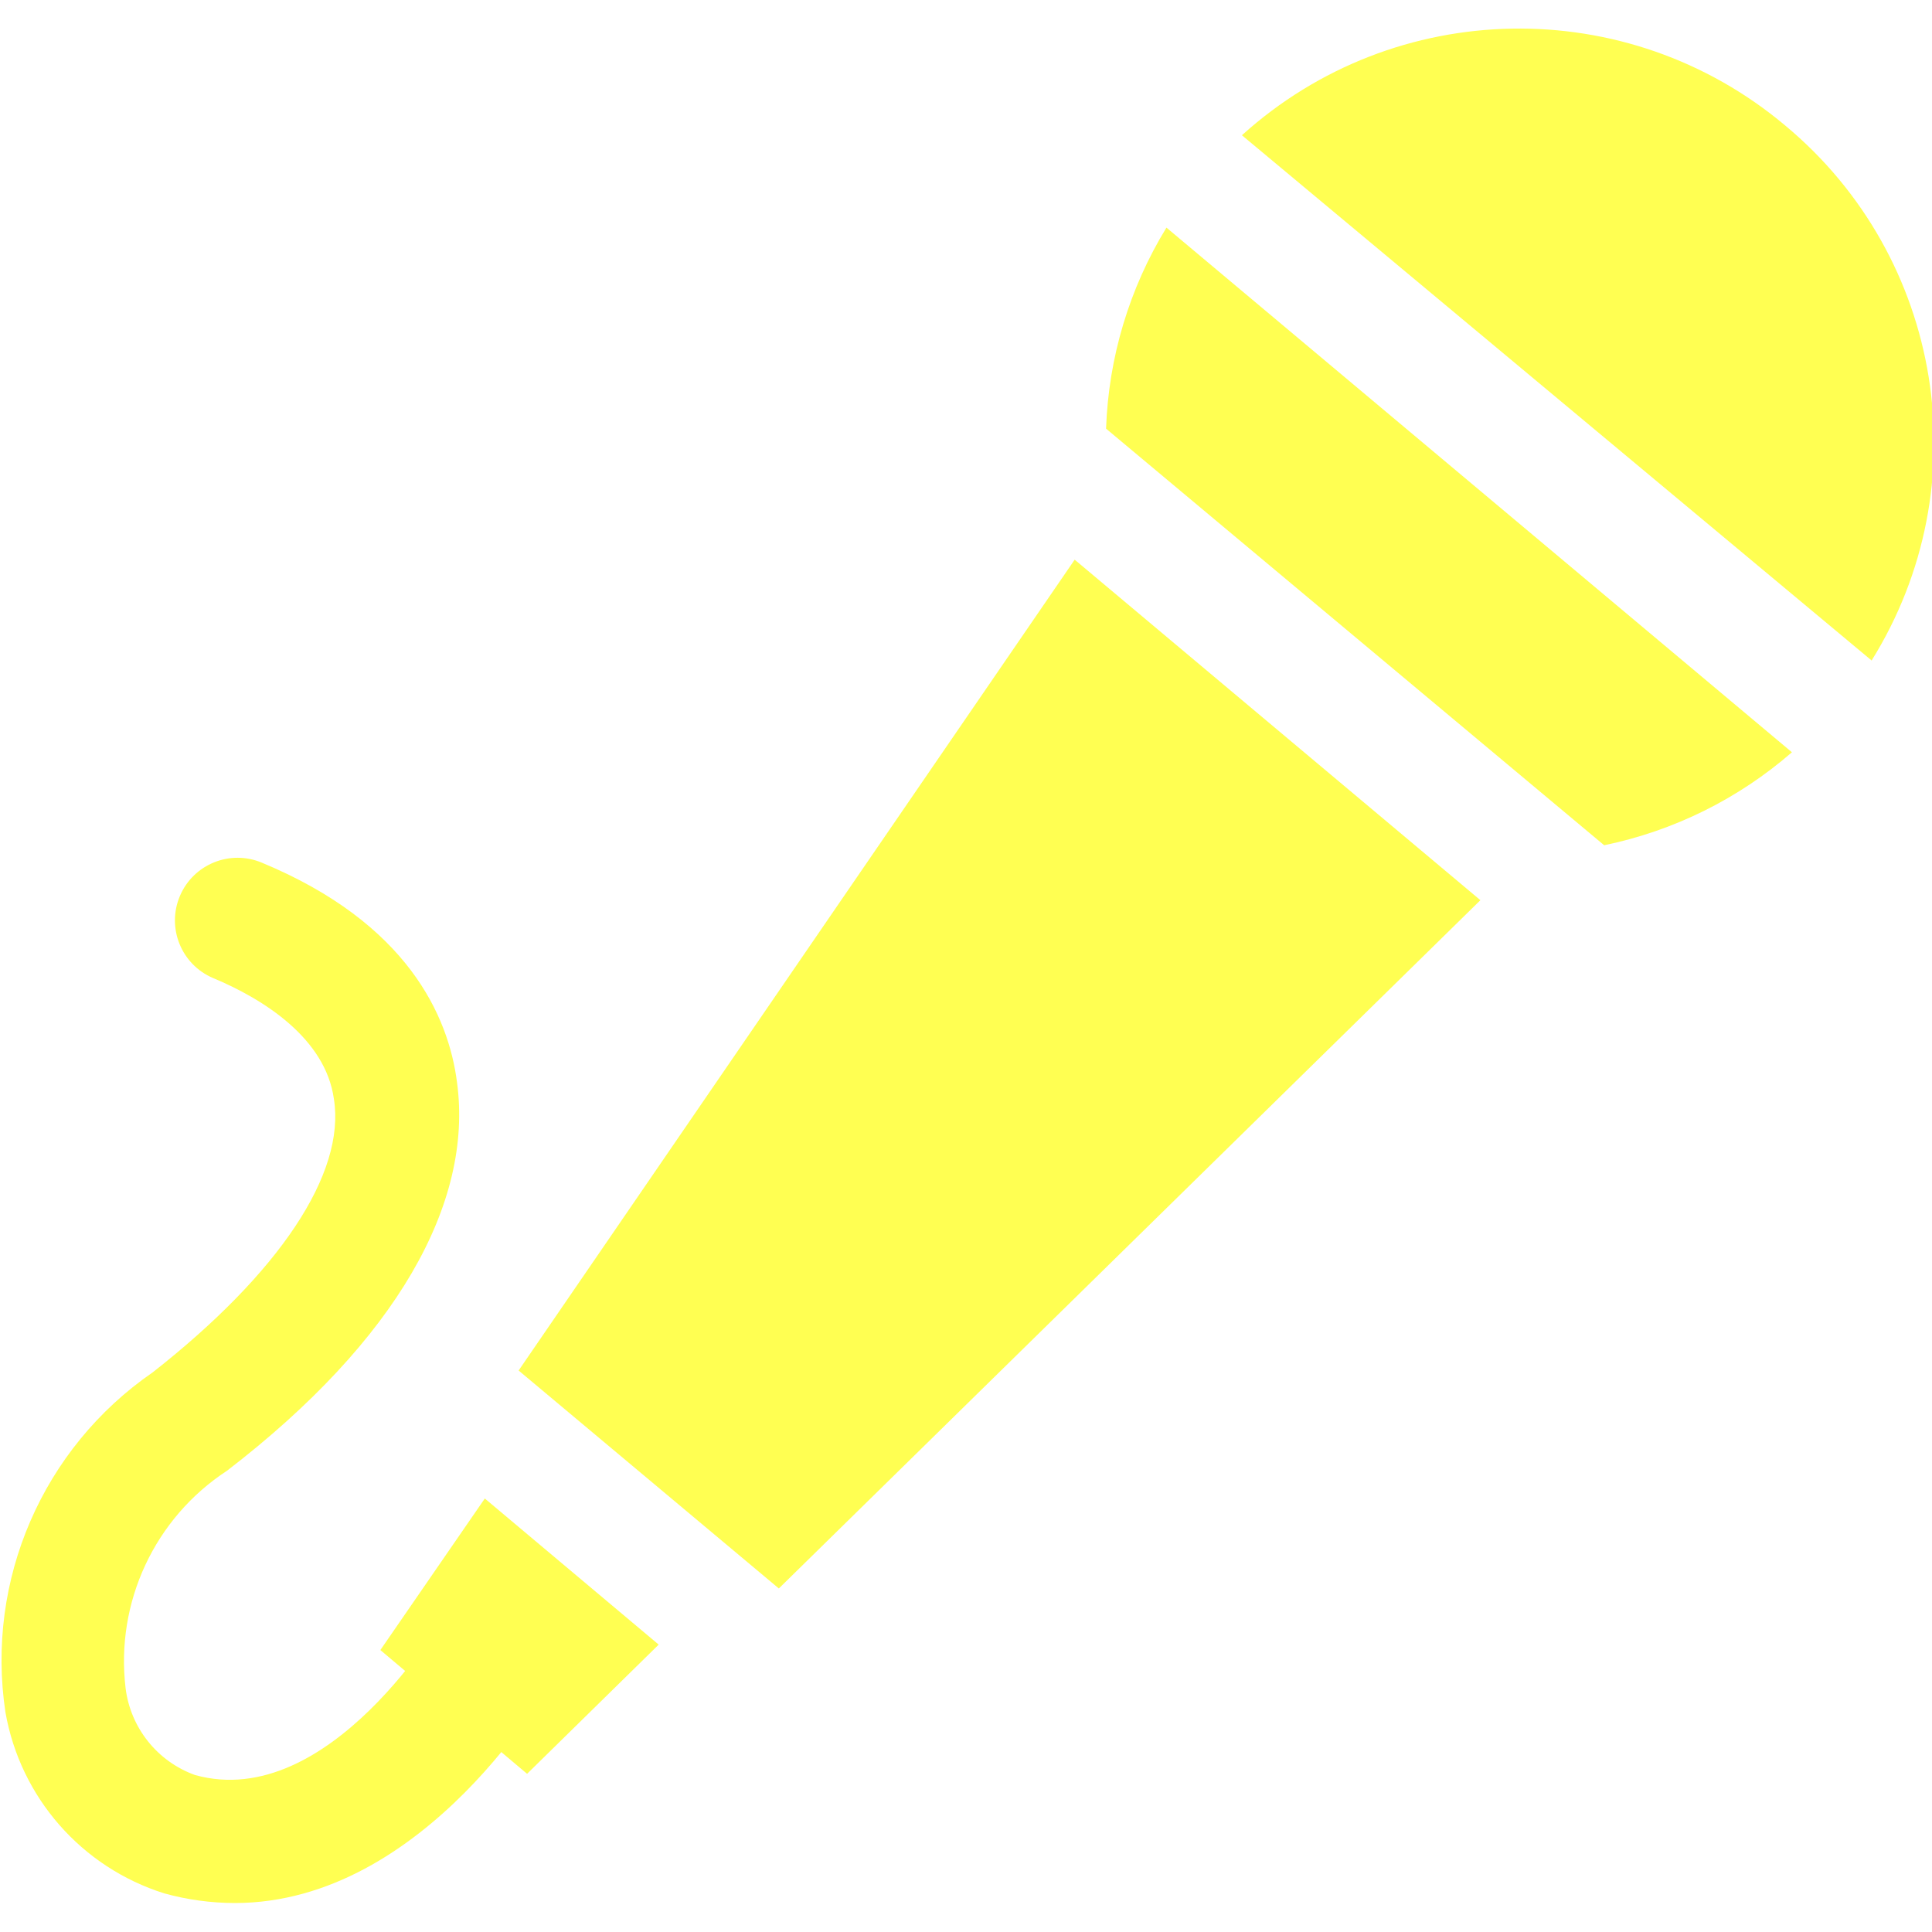
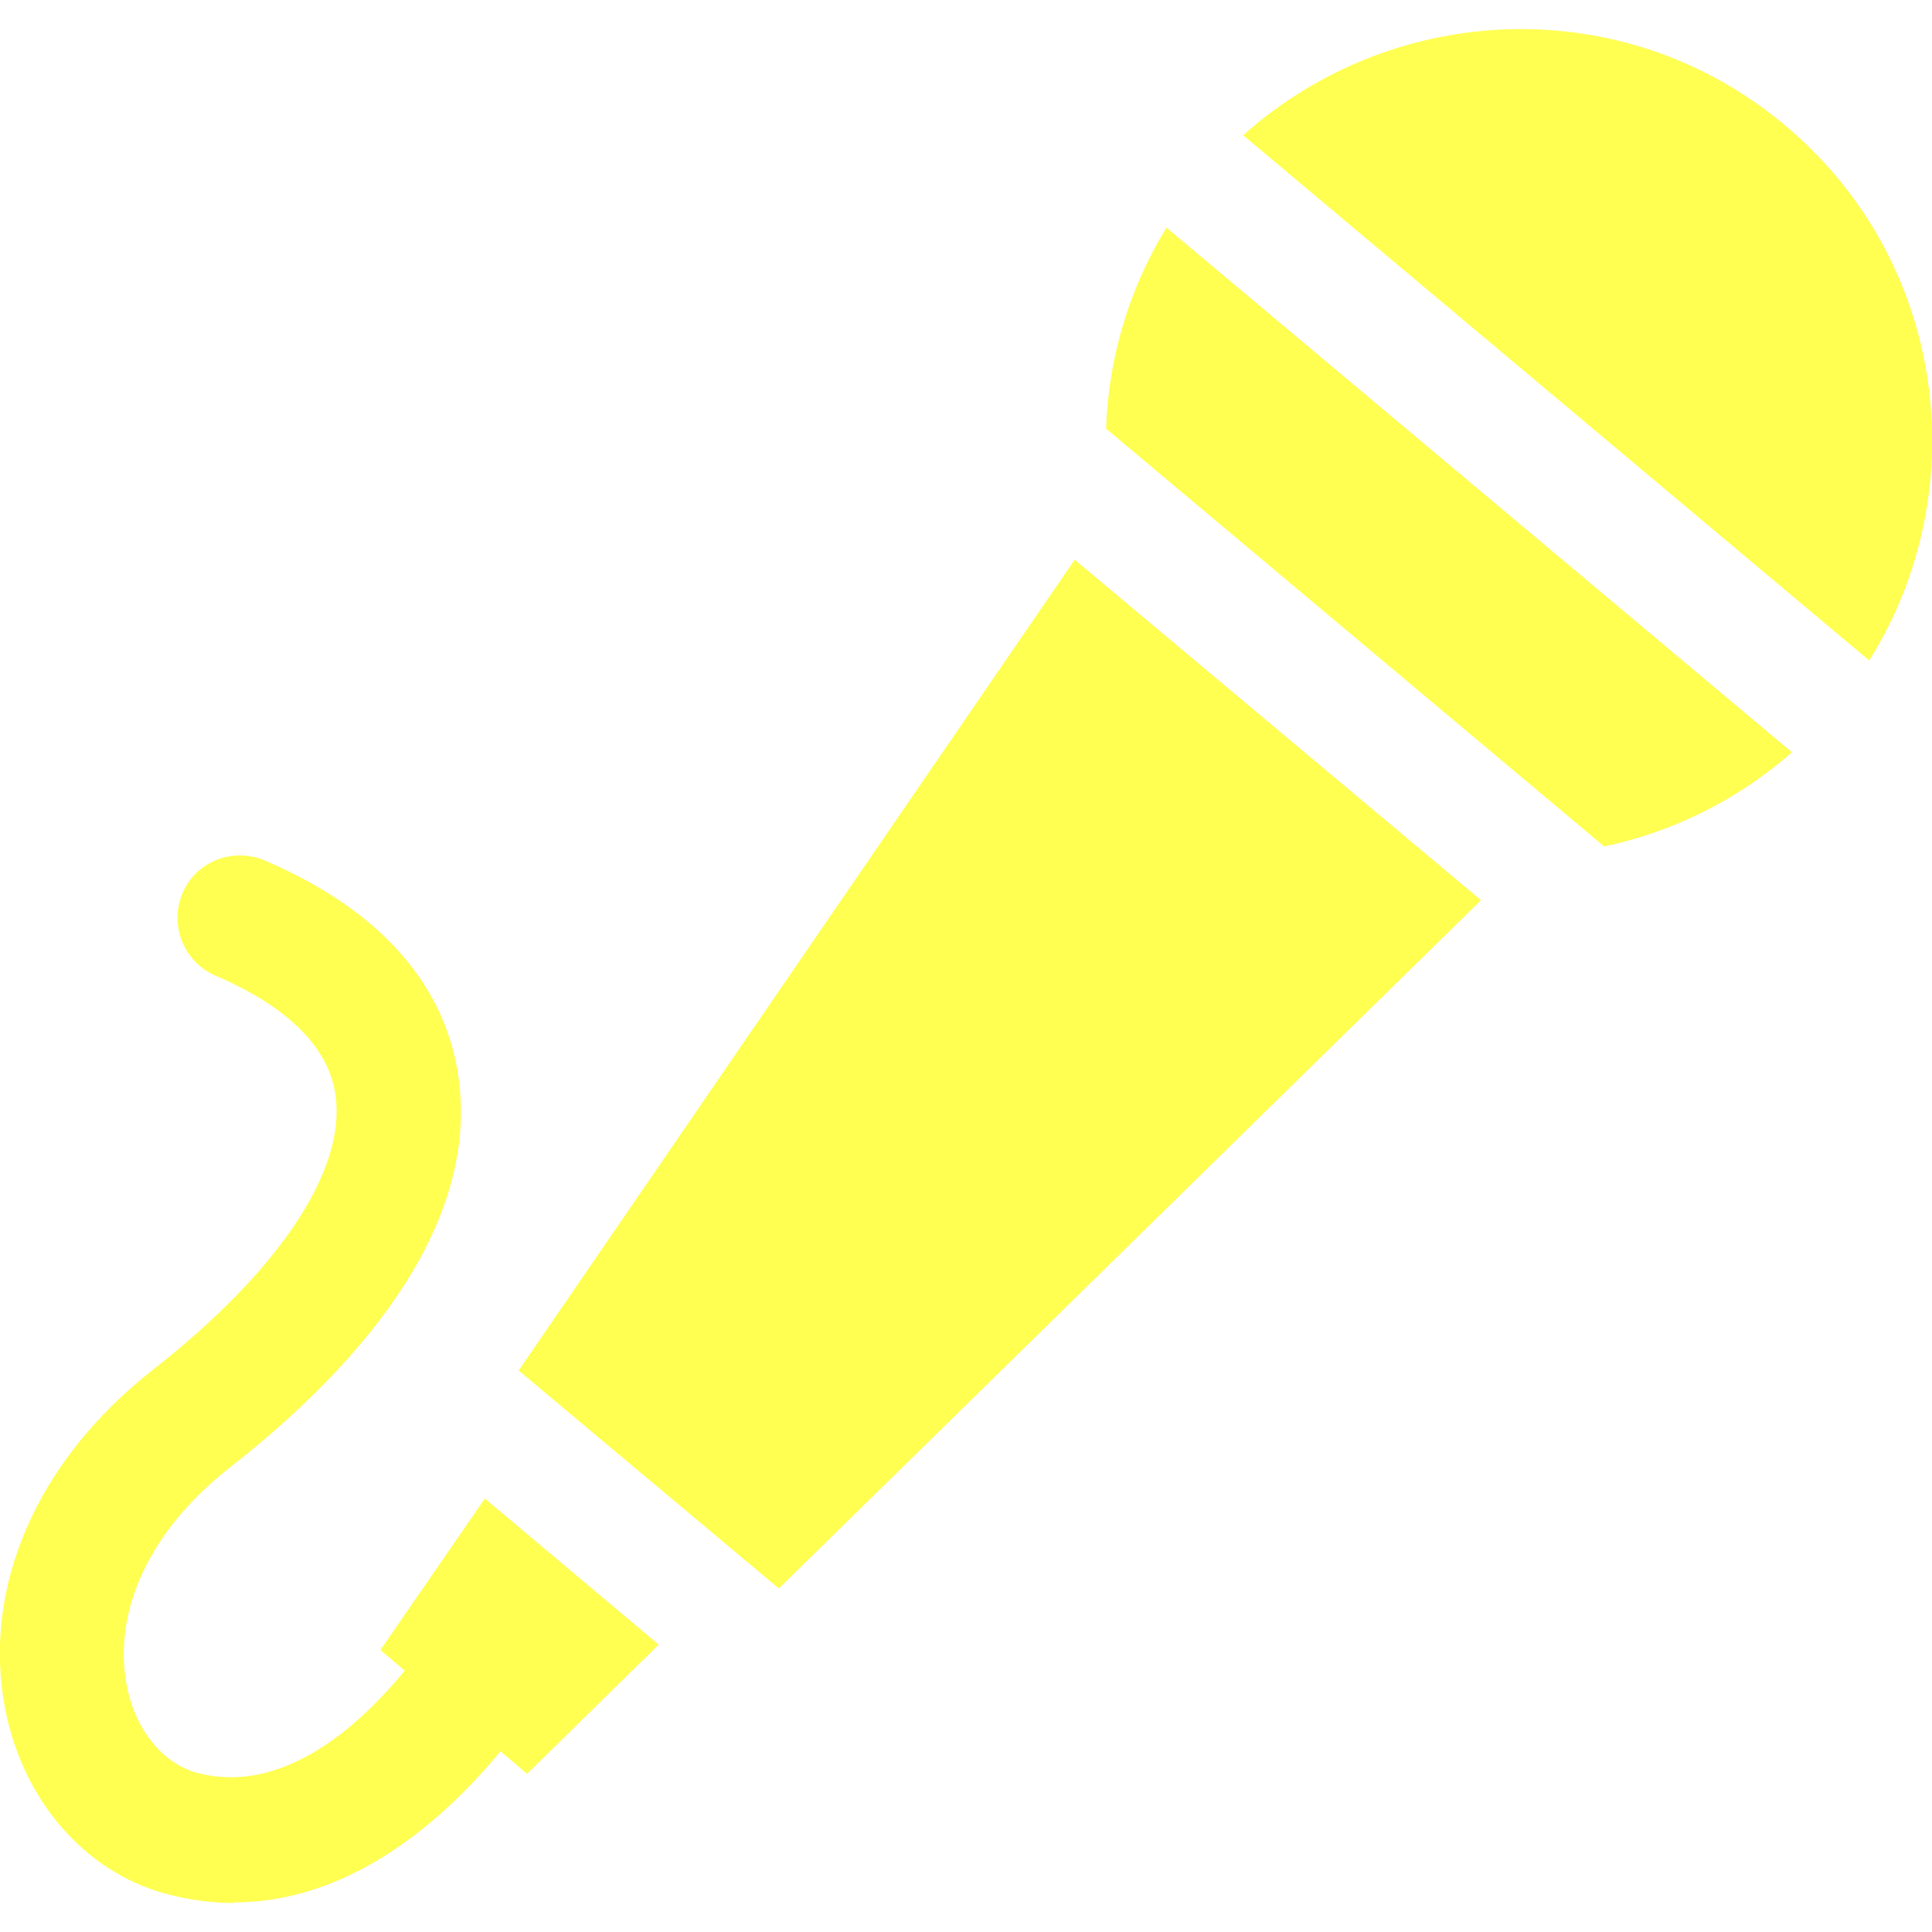
- <svg xmlns="http://www.w3.org/2000/svg" id="画像" width="32" height="32" viewBox="0 0 32 32">
+ <svg xmlns="http://www.w3.org/2000/svg" id="_像" width="32" height="32" viewBox="0 0 32 32">
  <defs>
    <style>.cls-1{fill:#ffff52;}</style>
  </defs>
-   <path class="cls-1" d="M3.89,31.52a4.39,4.39,0,0,1-1.17-.16,3.84,3.84,0,0,1-2.63-3,5.79,5.79,0,0,1,2.44-5.63c2.09-1.64,3.2-3.29,3-4.53-.14-1-1.16-1.65-2-2a1,1,0,1,1,.81-1.91c2.41,1,3.09,2.54,3.23,3.64.27,2-1,4.27-3.81,6.43a3.77,3.77,0,0,0-1.68,3.6,1.76,1.76,0,0,0,1.15,1.44c2.23.62,4.11-2.61,4.13-2.64a1,1,0,0,1,1.81,1C9.12,27.9,7.05,31.52,3.89,31.52Z" />
-   <path class="cls-1" d="M29.57,2.08a6.85,6.85,0,0,0-9,.16L31,10.94A6.83,6.83,0,0,0,29.57,2.08Z" />
-   <polygon class="cls-1" points="6.3 27.33 8.73 29.38 10.91 27.24 8.03 24.82 6.3 27.33" />
-   <path class="cls-1" d="M29.68,12.46,19.32,3.77a6.83,6.83,0,0,0-1,3.33L26.57,14A6.85,6.85,0,0,0,29.68,12.46Z" />
-   <polygon class="cls-1" points="24.52 14.91 17.8 9.27 8.59 22.7 12.9 26.31 24.52 14.91" />
+   <path class="cls-1" d="M3.89,31.52c-.37,0-.77-.05-1.17-.16-1.32-.37-2.33-1.53-2.63-3.03-.4-2.02,.51-4.13,2.44-5.64,2.09-1.64,3.19-3.29,3.03-4.53-.13-1.01-1.15-1.64-1.99-2-.52-.22-.77-.83-.55-1.36,.22-.53,.83-.77,1.36-.55,2.41,1.03,3.08,2.54,3.22,3.64,.27,2.05-1.05,4.27-3.81,6.43-1.3,1.02-1.93,2.36-1.69,3.6,.14,.73,.59,1.28,1.15,1.44,2.24,.61,4.11-2.61,4.13-2.64,.28-.5,.91-.68,1.41-.4,.5,.28,.68,.91,.4,1.41-.1,.17-2.17,3.79-5.33,3.78Z" />
+   <g>
+     <path class="cls-1" d="M29.57,2.08C26.92-.15,23.1,0,20.59,2.24l10.37,8.7c1.78-2.85,1.26-6.64-1.39-8.86Z" />
+     <polygon class="cls-1" points="6.3 27.33 8.73 29.38 10.91 27.24 8.03 24.82 6.3 27.33" />
+     <path class="cls-1" d="M29.68,12.46L19.32,3.77c-.63,1.03-.96,2.17-1,3.33l8.25,6.92c1.13-.24,2.2-.76,3.11-1.56Z" />
+     <polygon class="cls-1" points="24.53 14.91 17.8 9.27 8.59 22.7 12.9 26.31 24.53 14.91" />
+   </g>
</svg>
